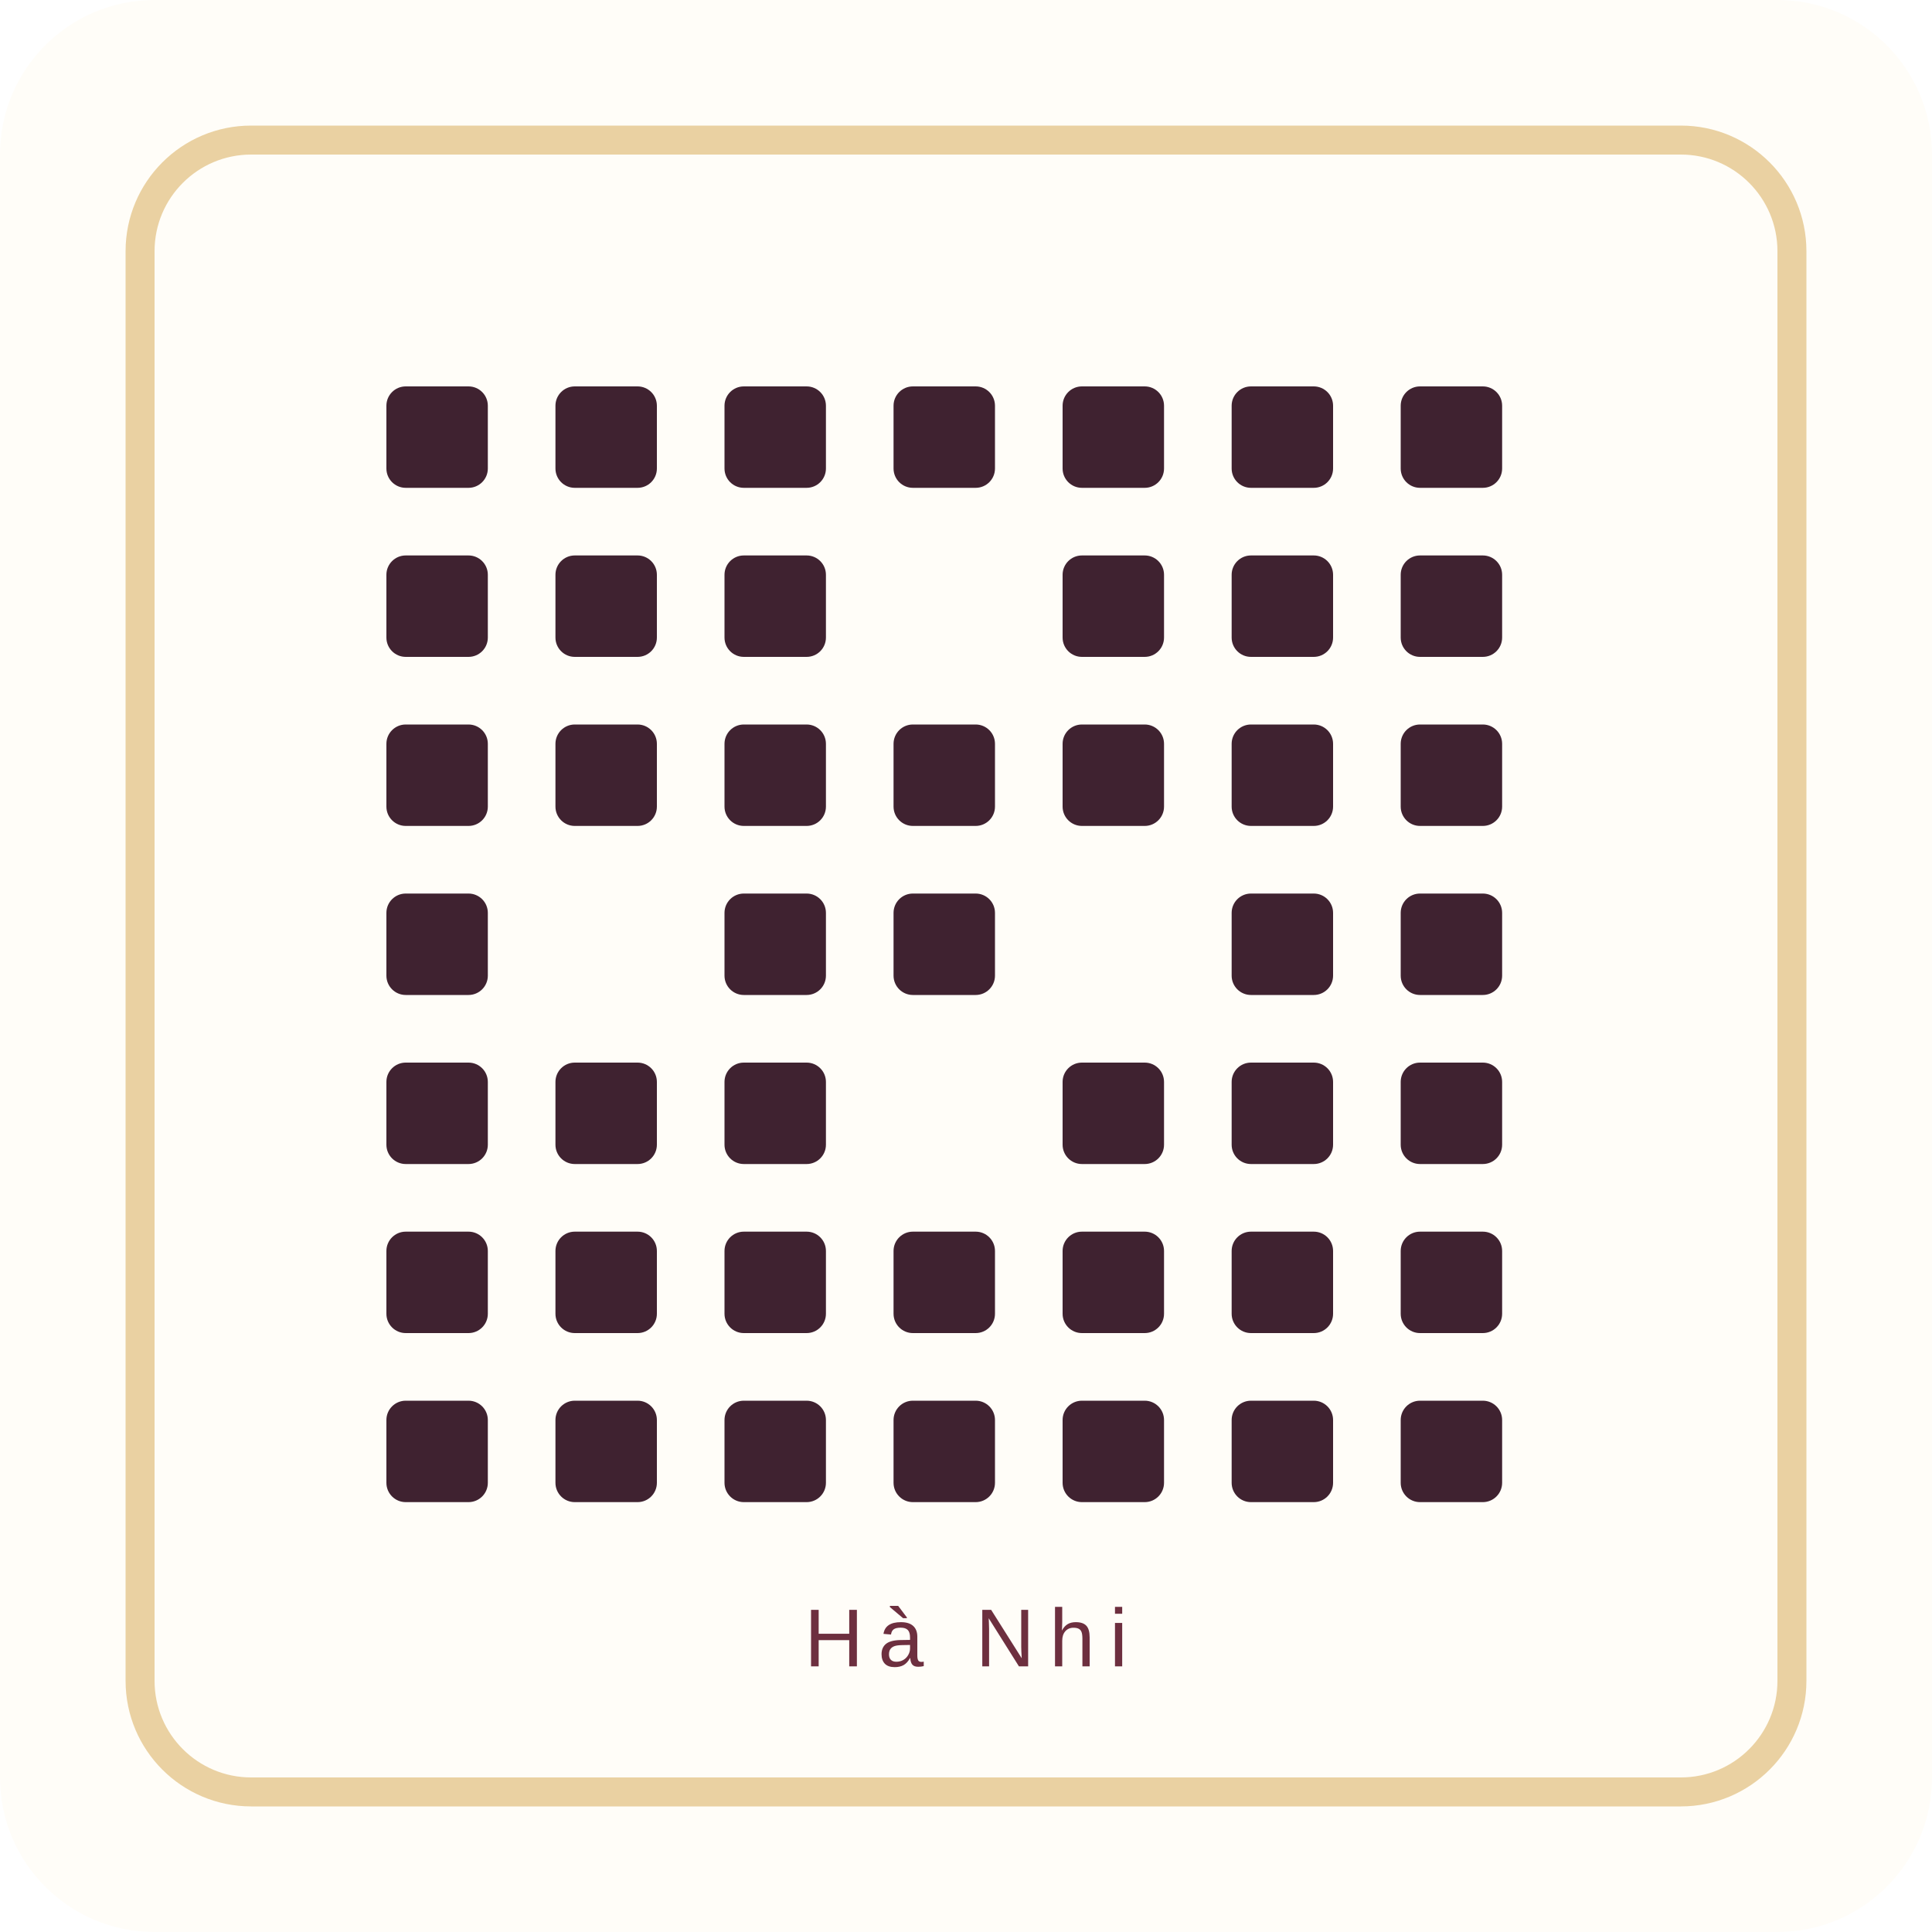
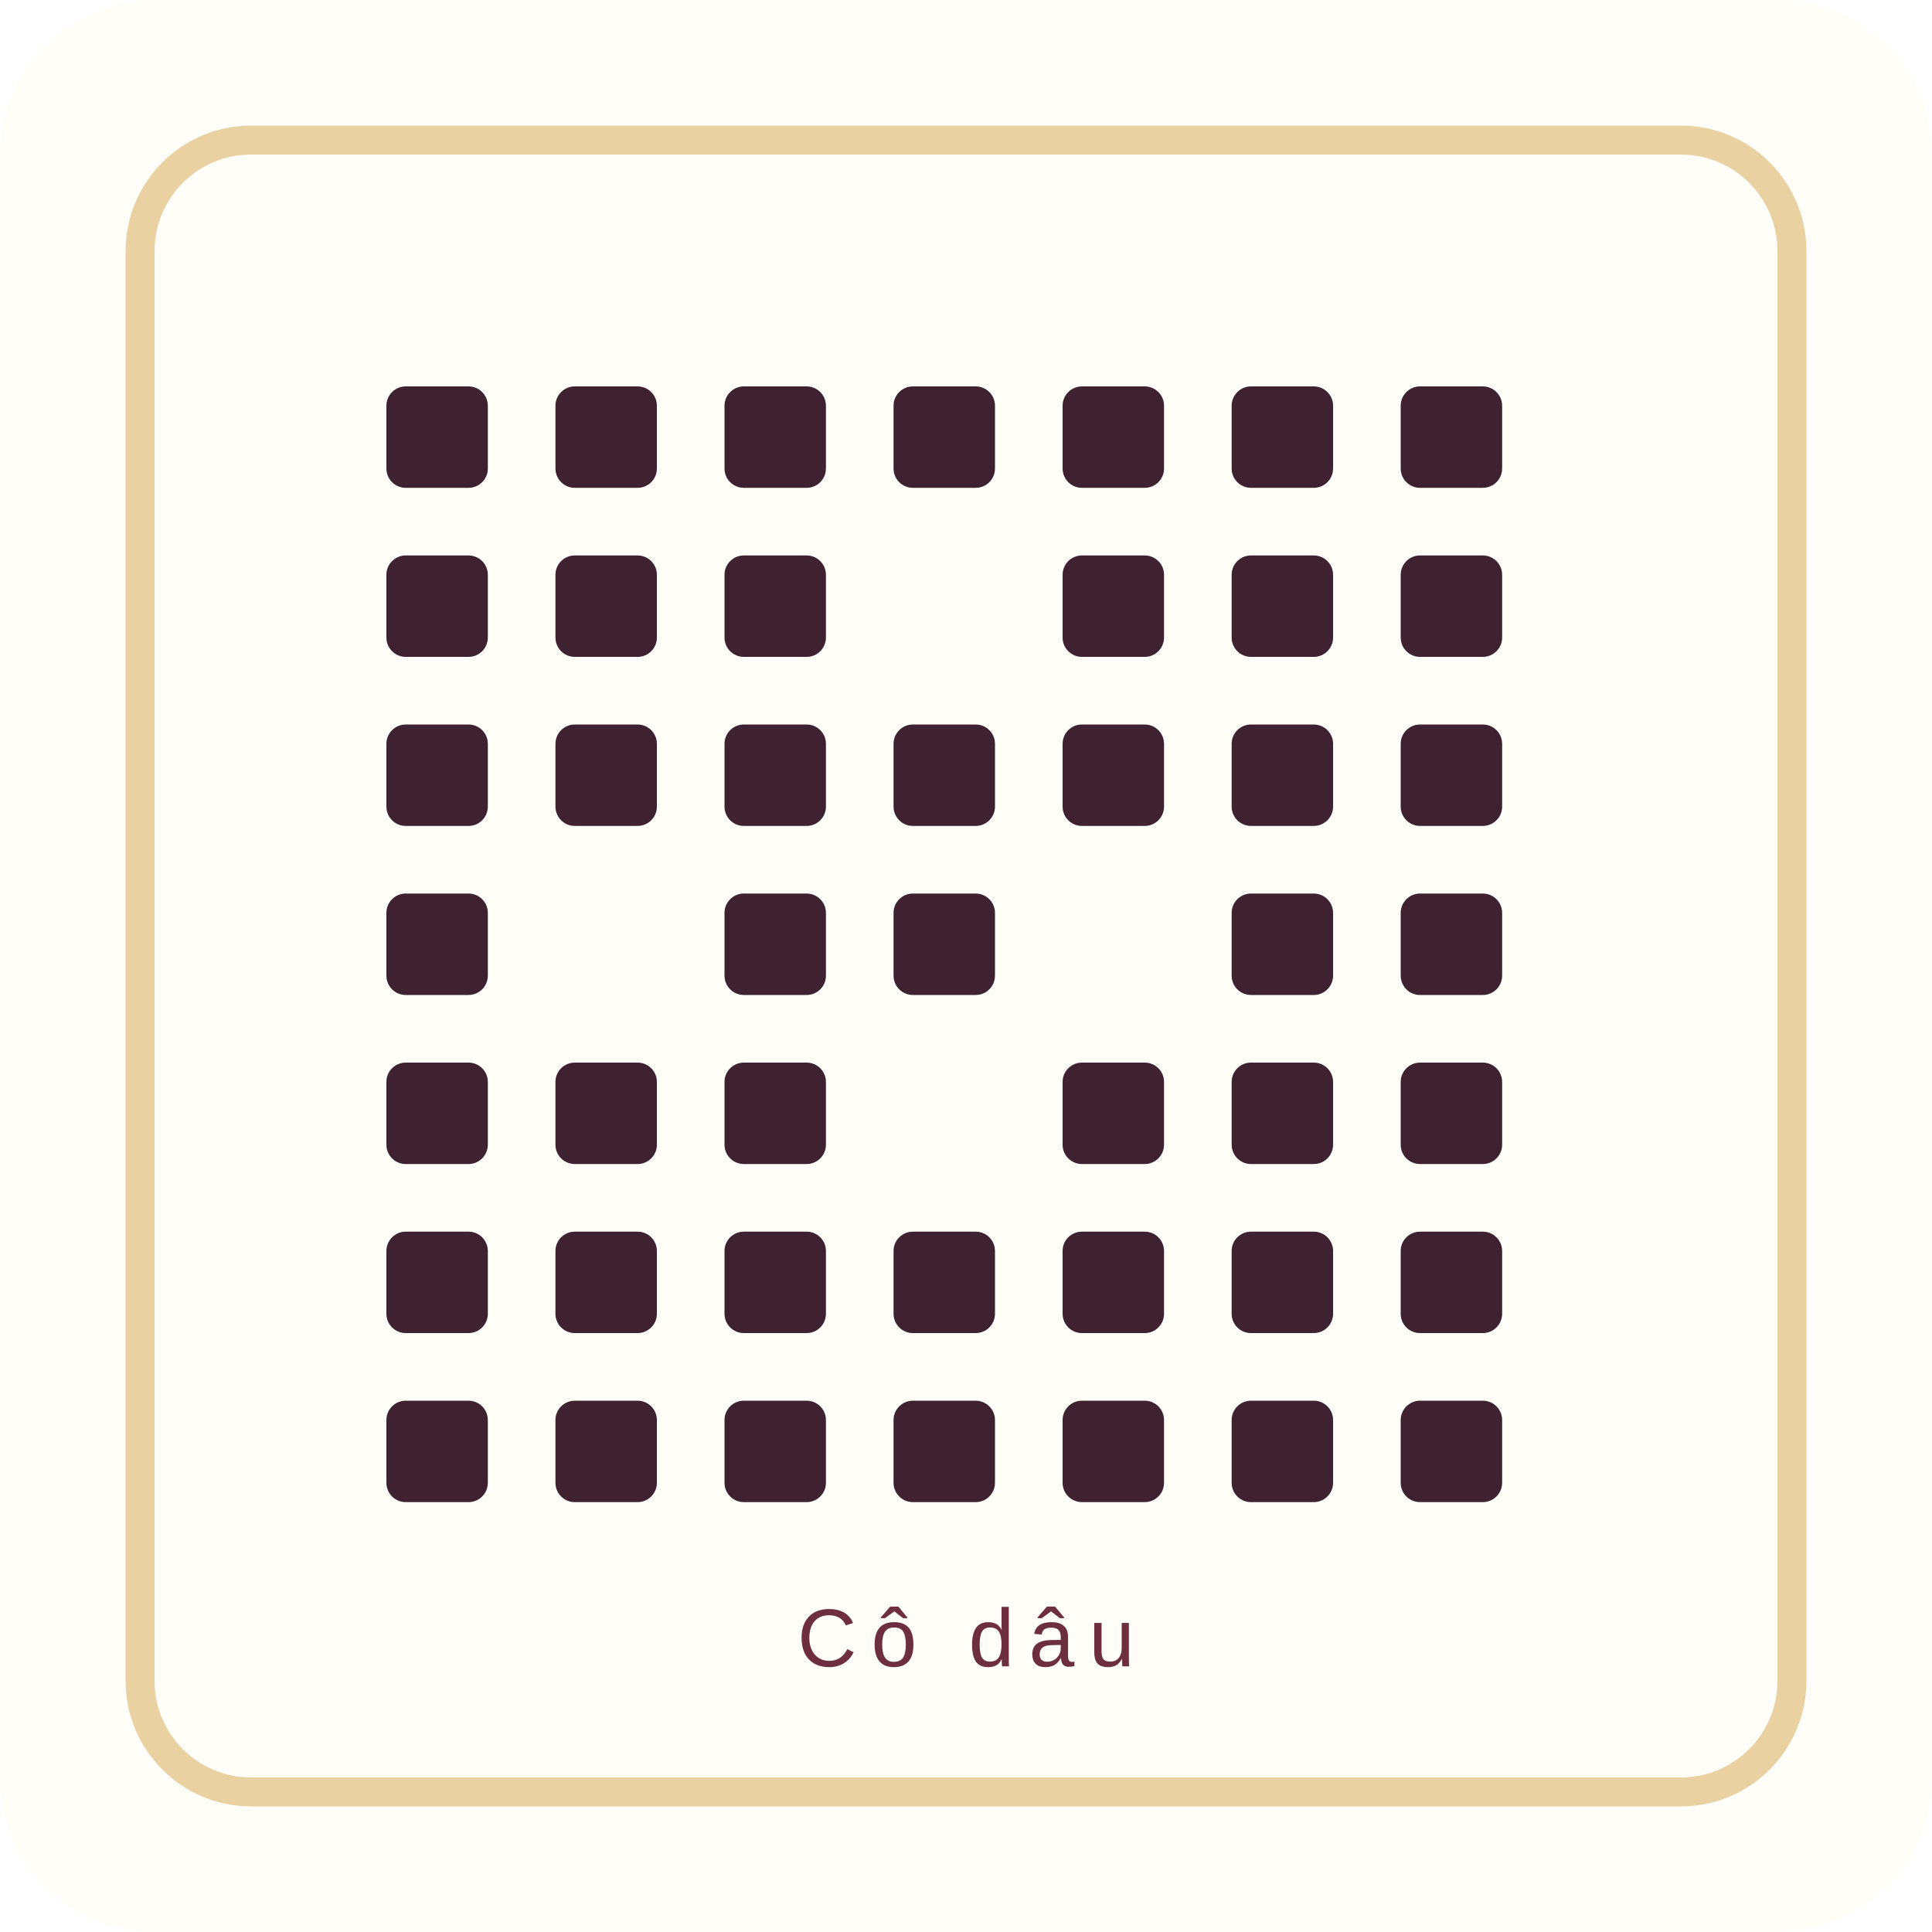
<svg xmlns="http://www.w3.org/2000/svg" width="800" height="800" viewBox="0 0 800 800">
  <rect width="800" height="800" rx="64" fill="#fffdf8" />
  <rect x="58" y="58" width="684" height="684" rx="46" fill="none" stroke="#ead1a2" stroke-width="12" />
  <g fill="#3f2230">
    <rect x="160" y="160" width="42" height="42" rx="8" />
    <rect x="230" y="160" width="42" height="42" rx="8" />
    <rect x="300" y="160" width="42" height="42" rx="8" />
    <rect x="370" y="160" width="42" height="42" rx="8" />
    <rect x="440" y="160" width="42" height="42" rx="8" />
    <rect x="510" y="160" width="42" height="42" rx="8" />
    <rect x="580" y="160" width="42" height="42" rx="8" />
    <rect x="160" y="230" width="42" height="42" rx="8" />
    <rect x="230" y="230" width="42" height="42" rx="8" />
    <rect x="300" y="230" width="42" height="42" rx="8" />
    <rect x="440" y="230" width="42" height="42" rx="8" />
    <rect x="510" y="230" width="42" height="42" rx="8" />
    <rect x="580" y="230" width="42" height="42" rx="8" />
    <rect x="160" y="300" width="42" height="42" rx="8" />
    <rect x="230" y="300" width="42" height="42" rx="8" />
    <rect x="300" y="300" width="42" height="42" rx="8" />
    <rect x="370" y="300" width="42" height="42" rx="8" />
    <rect x="440" y="300" width="42" height="42" rx="8" />
    <rect x="510" y="300" width="42" height="42" rx="8" />
    <rect x="580" y="300" width="42" height="42" rx="8" />
    <rect x="160" y="370" width="42" height="42" rx="8" />
    <rect x="300" y="370" width="42" height="42" rx="8" />
    <rect x="370" y="370" width="42" height="42" rx="8" />
    <rect x="510" y="370" width="42" height="42" rx="8" />
    <rect x="580" y="370" width="42" height="42" rx="8" />
    <rect x="160" y="440" width="42" height="42" rx="8" />
    <rect x="230" y="440" width="42" height="42" rx="8" />
    <rect x="300" y="440" width="42" height="42" rx="8" />
    <rect x="440" y="440" width="42" height="42" rx="8" />
    <rect x="510" y="440" width="42" height="42" rx="8" />
    <rect x="580" y="440" width="42" height="42" rx="8" />
    <rect x="160" y="510" width="42" height="42" rx="8" />
    <rect x="230" y="510" width="42" height="42" rx="8" />
    <rect x="300" y="510" width="42" height="42" rx="8" />
    <rect x="370" y="510" width="42" height="42" rx="8" />
    <rect x="440" y="510" width="42" height="42" rx="8" />
    <rect x="510" y="510" width="42" height="42" rx="8" />
    <rect x="580" y="510" width="42" height="42" rx="8" />
    <rect x="160" y="580" width="42" height="42" rx="8" />
    <rect x="230" y="580" width="42" height="42" rx="8" />
    <rect x="300" y="580" width="42" height="42" rx="8" />
    <rect x="370" y="580" width="42" height="42" rx="8" />
    <rect x="440" y="580" width="42" height="42" rx="8" />
    <rect x="510" y="580" width="42" height="42" rx="8" />
    <rect x="580" y="580" width="42" height="42" rx="8" />
  </g>
-   <text x="400" y="690" text-anchor="middle" font-family="Arial, sans-serif" font-size="34" letter-spacing="6" fill="#6d2f3f">Hà Nhi</text>
+   <text x="400" y="690" text-anchor="middle" font-family="Arial, sans-serif" font-size="34" letter-spacing="6" fill="#6d2f3f">Cô dâu</text>
</svg>
